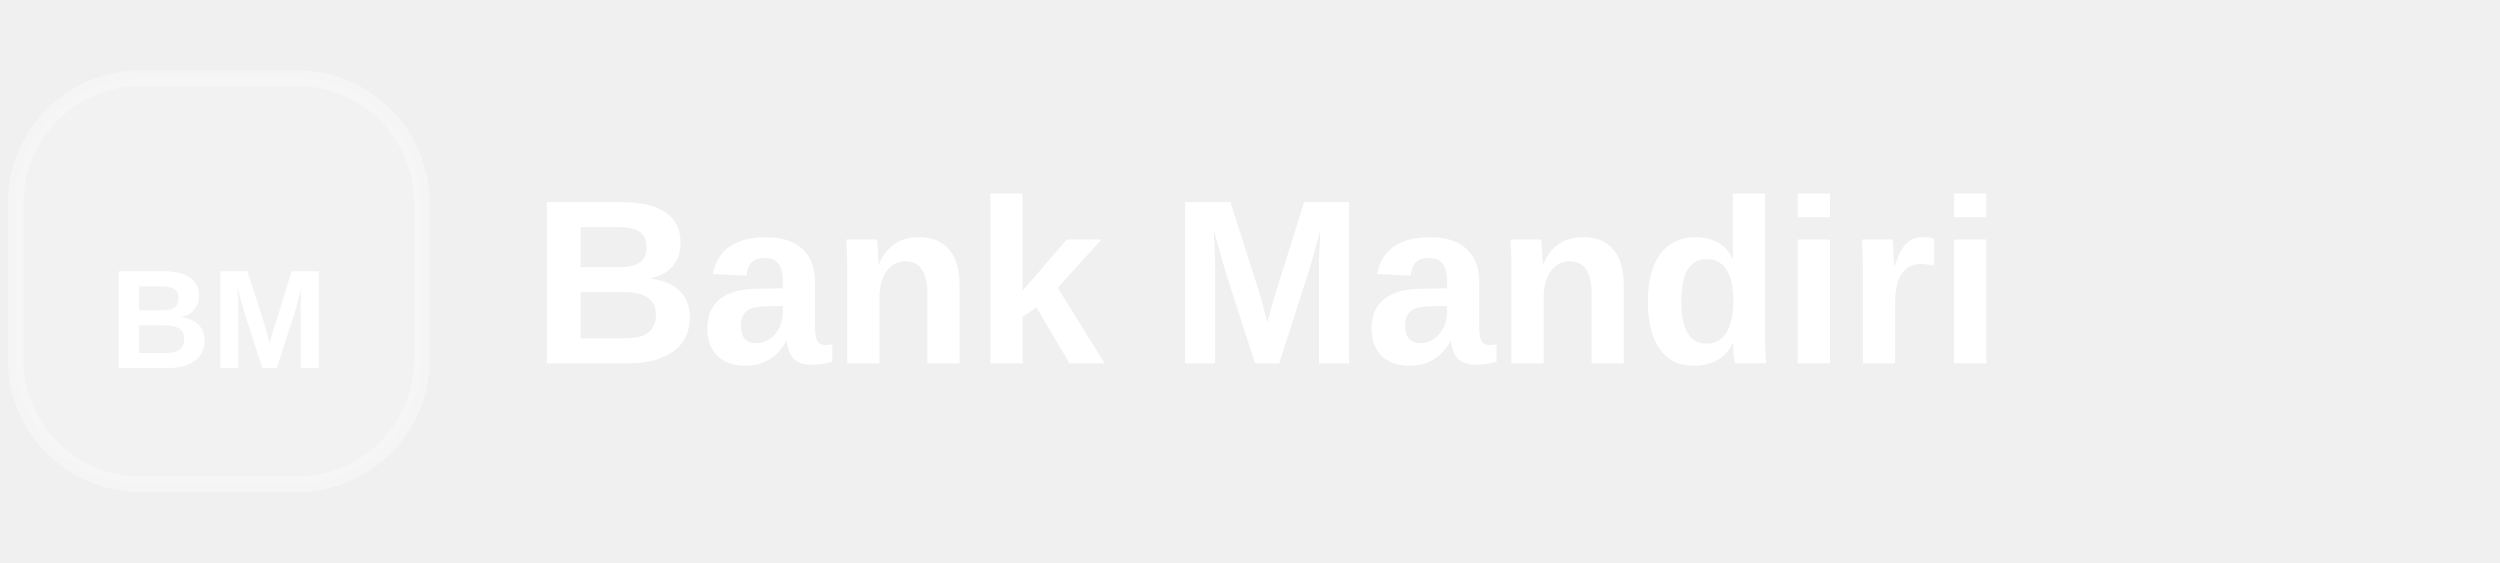
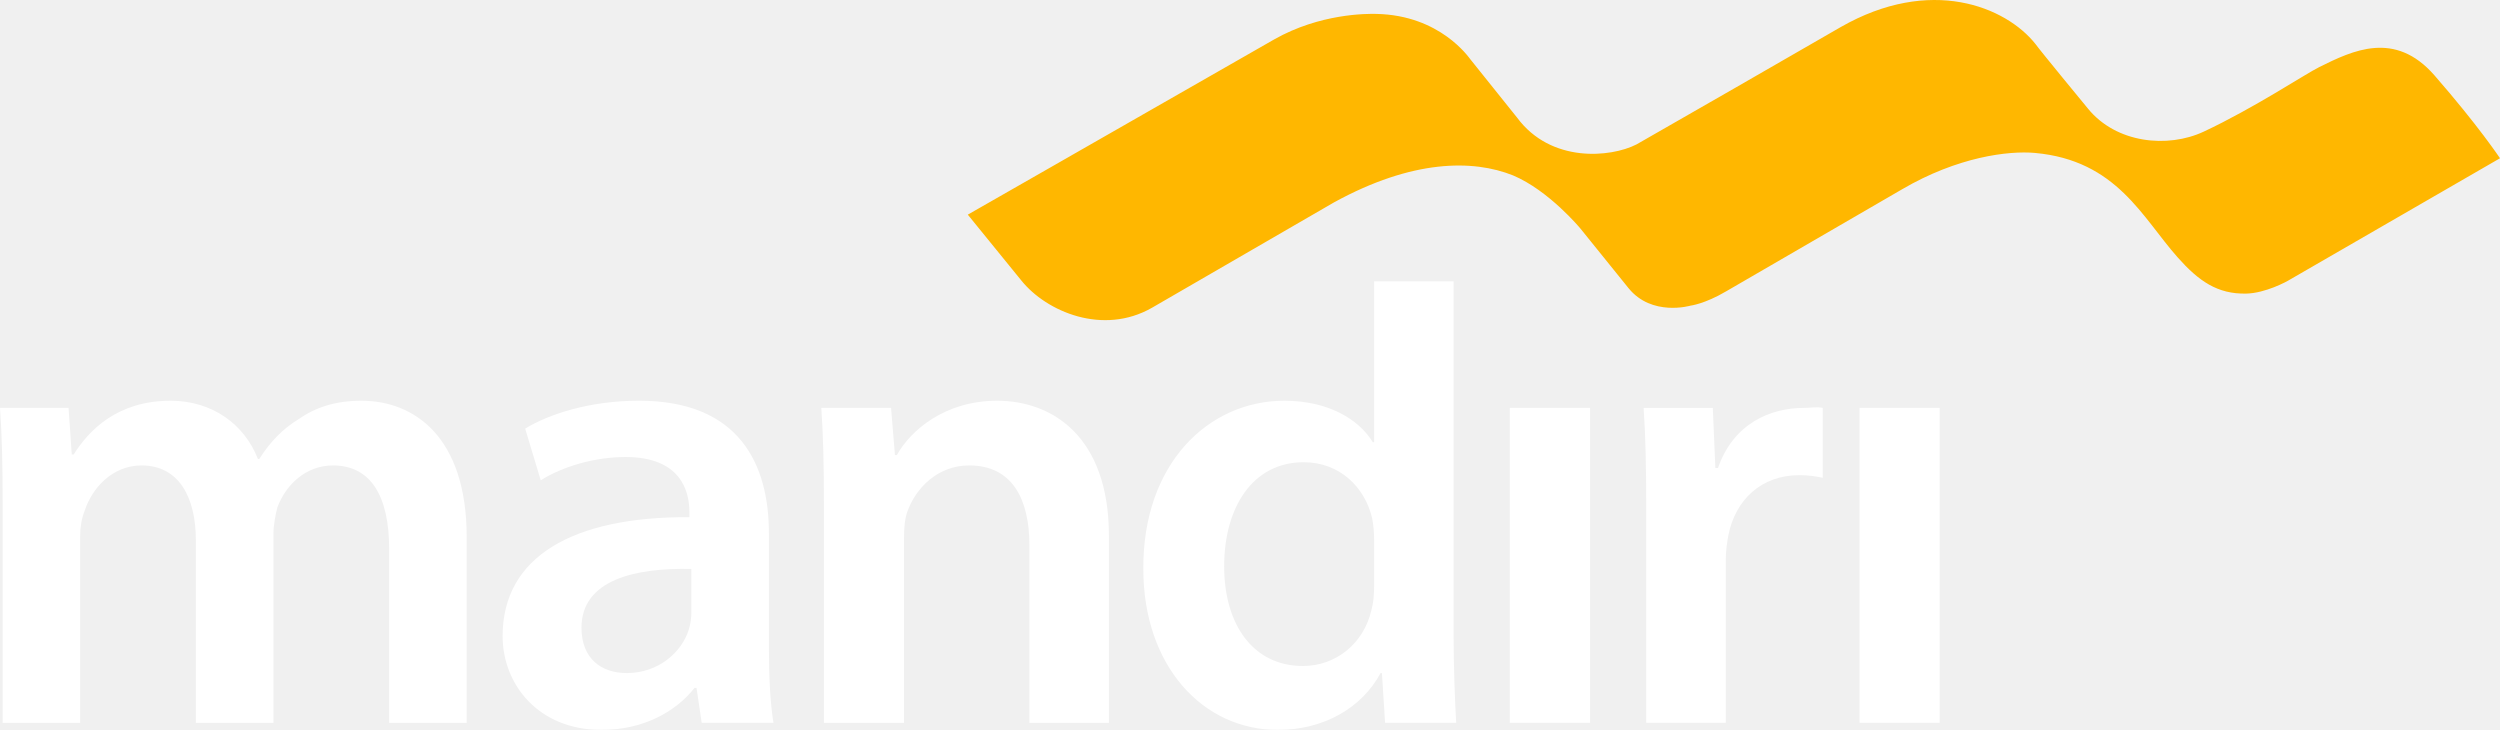
- <svg xmlns="http://www.w3.org/2000/svg" width="320" height="72" viewBox="0 0 320 72" fill="none">
-   <rect x="2" y="10" width="52" height="52" rx="16" fill="white" fill-opacity="0.16" stroke="white" stroke-opacity="0.32" stroke-width="2" />
-   <text x="28" y="42" text-anchor="middle" dominant-baseline="middle" fill="white" font-family="Poppins, Arial, sans-serif" font-size="18" font-weight="700" letter-spacing="0">BM</text>
-   <text x="68" y="38" dominant-baseline="middle" fill="white" font-family="Poppins, Arial, sans-serif" font-size="30" font-weight="700" letter-spacing="0">Bank Mandiri</text>
+ <svg xmlns="http://www.w3.org/2000/svg" width="137" height="40" viewBox="0 0 137 40" fill="none">
+   <g clip-path="url(#clip0_365_7318)">
+     <mask id="mask0_365_7318" style="mask-type:luminance" maskUnits="userSpaceOnUse" x="0" y="-2" width="137" height="42">
+       <path d="M0 40H137V-1.332H0V40Z" fill="white" />
+     </mask>
+     <g mask="url(#mask0_365_7318)">
+       <path d="M0.145 27.492C0.145 25.506 0.107 23.839 0 22.352H3.757L3.933 24.904H4.038C4.888 23.555 6.448 21.96 9.353 21.96C11.62 21.96 13.391 23.241 14.134 25.153H14.207C14.812 24.194 15.519 23.488 16.332 22.99C17.288 22.317 18.387 21.96 19.807 21.96C22.673 21.96 25.575 23.91 25.575 29.442V39.612H21.325V30.077C21.325 27.208 20.334 25.506 18.247 25.506C16.756 25.506 15.656 26.57 15.198 27.811C15.092 28.236 14.985 28.767 14.985 29.261V39.612H10.733V29.617C10.733 27.208 9.777 25.506 7.759 25.506C6.128 25.506 5.032 26.781 4.642 27.984C4.466 28.413 4.391 28.908 4.391 29.404V39.612H0.145V27.492Z" fill="white" />
+       <path d="M37.886 31.179C34.803 31.106 31.865 31.777 31.865 34.402C31.865 36.101 32.963 36.884 34.345 36.884C36.077 36.884 37.356 35.75 37.742 34.51C37.849 34.191 37.886 33.835 37.886 33.553V31.179ZM42.136 35.466C42.136 37.025 42.207 38.543 42.386 39.611H38.453L38.17 37.697H38.06C36.999 39.044 35.193 40 32.963 40C29.49 40 27.543 37.489 27.543 34.861C27.543 30.502 31.401 28.306 37.779 28.341V28.058C37.779 26.923 37.317 25.044 34.274 25.044C32.572 25.044 30.798 25.579 29.632 26.322L28.78 23.488C30.055 22.706 32.289 21.959 35.017 21.959C40.543 21.959 42.136 25.471 42.136 29.227V35.466Z" fill="white" />
+       <path d="M45.15 27.492C45.15 25.506 45.111 23.839 45.008 22.352H48.83L49.043 24.939H49.148C49.892 23.595 51.772 21.96 54.639 21.96C57.653 21.96 60.769 23.91 60.769 29.368V39.612H56.411V29.866C56.411 27.385 55.489 25.506 53.117 25.506C51.381 25.506 50.179 26.744 49.716 28.057C49.578 28.449 49.54 28.981 49.54 29.472V39.612H45.15V27.492Z" fill="white" />
+       <path d="M75.301 29.545C75.301 29.192 75.265 28.767 75.196 28.412C74.805 26.711 73.425 25.33 71.44 25.33C68.642 25.33 67.084 27.812 67.084 31.036C67.084 34.191 68.642 36.497 71.406 36.497C73.175 36.497 74.736 35.291 75.159 33.412C75.265 33.021 75.301 32.593 75.301 32.132V29.545ZM79.657 15.417V34.755C79.657 36.527 79.73 38.442 79.799 39.61H75.903L75.729 36.884H75.656C74.629 38.795 72.534 40 70.023 40C65.915 40 62.654 36.497 62.654 31.179C62.62 25.4 66.234 21.96 70.379 21.96C72.75 21.96 74.452 22.953 75.23 24.234H75.301V15.417H79.657Z" fill="white" />
+       <path d="M82.736 22.352H87.135V39.61H82.736V22.352Z" fill="white" />
+       <path d="M90.213 27.917C90.213 25.578 90.177 23.91 90.07 22.353H93.862L94.002 25.646H94.146C94.995 23.201 97.016 22.353 98.858 22.353C99.282 22.353 99.53 22.28 99.885 22.353V26.182C99.53 26.11 99.141 26.039 98.607 26.039C96.519 26.039 95.102 27.384 94.714 29.333C94.643 29.722 94.573 30.186 94.573 30.684V39.611H90.213V27.917Z" fill="white" />
+       <path d="M101.904 22.352H106.294V39.61H101.904V22.352Z" fill="white" />
+       <path fill-rule="evenodd" clip-rule="evenodd" d="M133.4 4.12C131.232 1.65 128.932 2.765 127.095 3.676C126.326 4.056 123.533 5.916 120.765 7.213C118.793 8.137 115.963 7.858 114.411 5.94C114.316 5.824 111.807 2.782 111.541 2.408C109.912 0.363 105.79 -1.333 100.865 1.487C98.226 3.015 92.008 6.585 89.683 7.913C88.27 8.635 84.99 8.95 83.137 6.446C83.107 6.405 80.672 3.366 80.575 3.249C80.503 3.167 78.931 0.834 75.426 0.762C74.91 0.749 72.336 0.734 69.82 2.163C66.485 4.072 58.721 8.512 58.721 8.512C58.716 8.512 58.716 8.516 58.716 8.516C55.524 10.344 53.035 11.763 53.035 11.763L55.974 15.377C57.349 17.083 60.447 18.405 63.136 16.861C63.136 16.861 73.068 11.107 73.103 11.091C77.4 8.732 80.715 8.732 82.912 9.611C84.888 10.443 86.605 12.522 86.605 12.522C86.605 12.522 88.852 15.307 89.246 15.794C90.524 17.367 92.637 16.75 92.637 16.75C92.637 16.75 93.417 16.66 94.603 15.959C94.603 15.959 104.221 10.379 104.226 10.378C107.283 8.585 110.086 8.25 111.516 8.381C116 8.789 117.394 11.923 119.34 14.109C120.485 15.398 121.517 16.126 123.096 16.089C124.136 16.066 125.308 15.438 125.482 15.325L137 8.672C137 8.672 135.82 6.893 133.4 4.12Z" fill="#FFB700" />
+     </g>
+   </g>
+   <defs>
+     <clipPath id="clip0_365_7318">
+       <rect width="137" height="40" fill="white" />
+     </clipPath>
+   </defs>
</svg>
